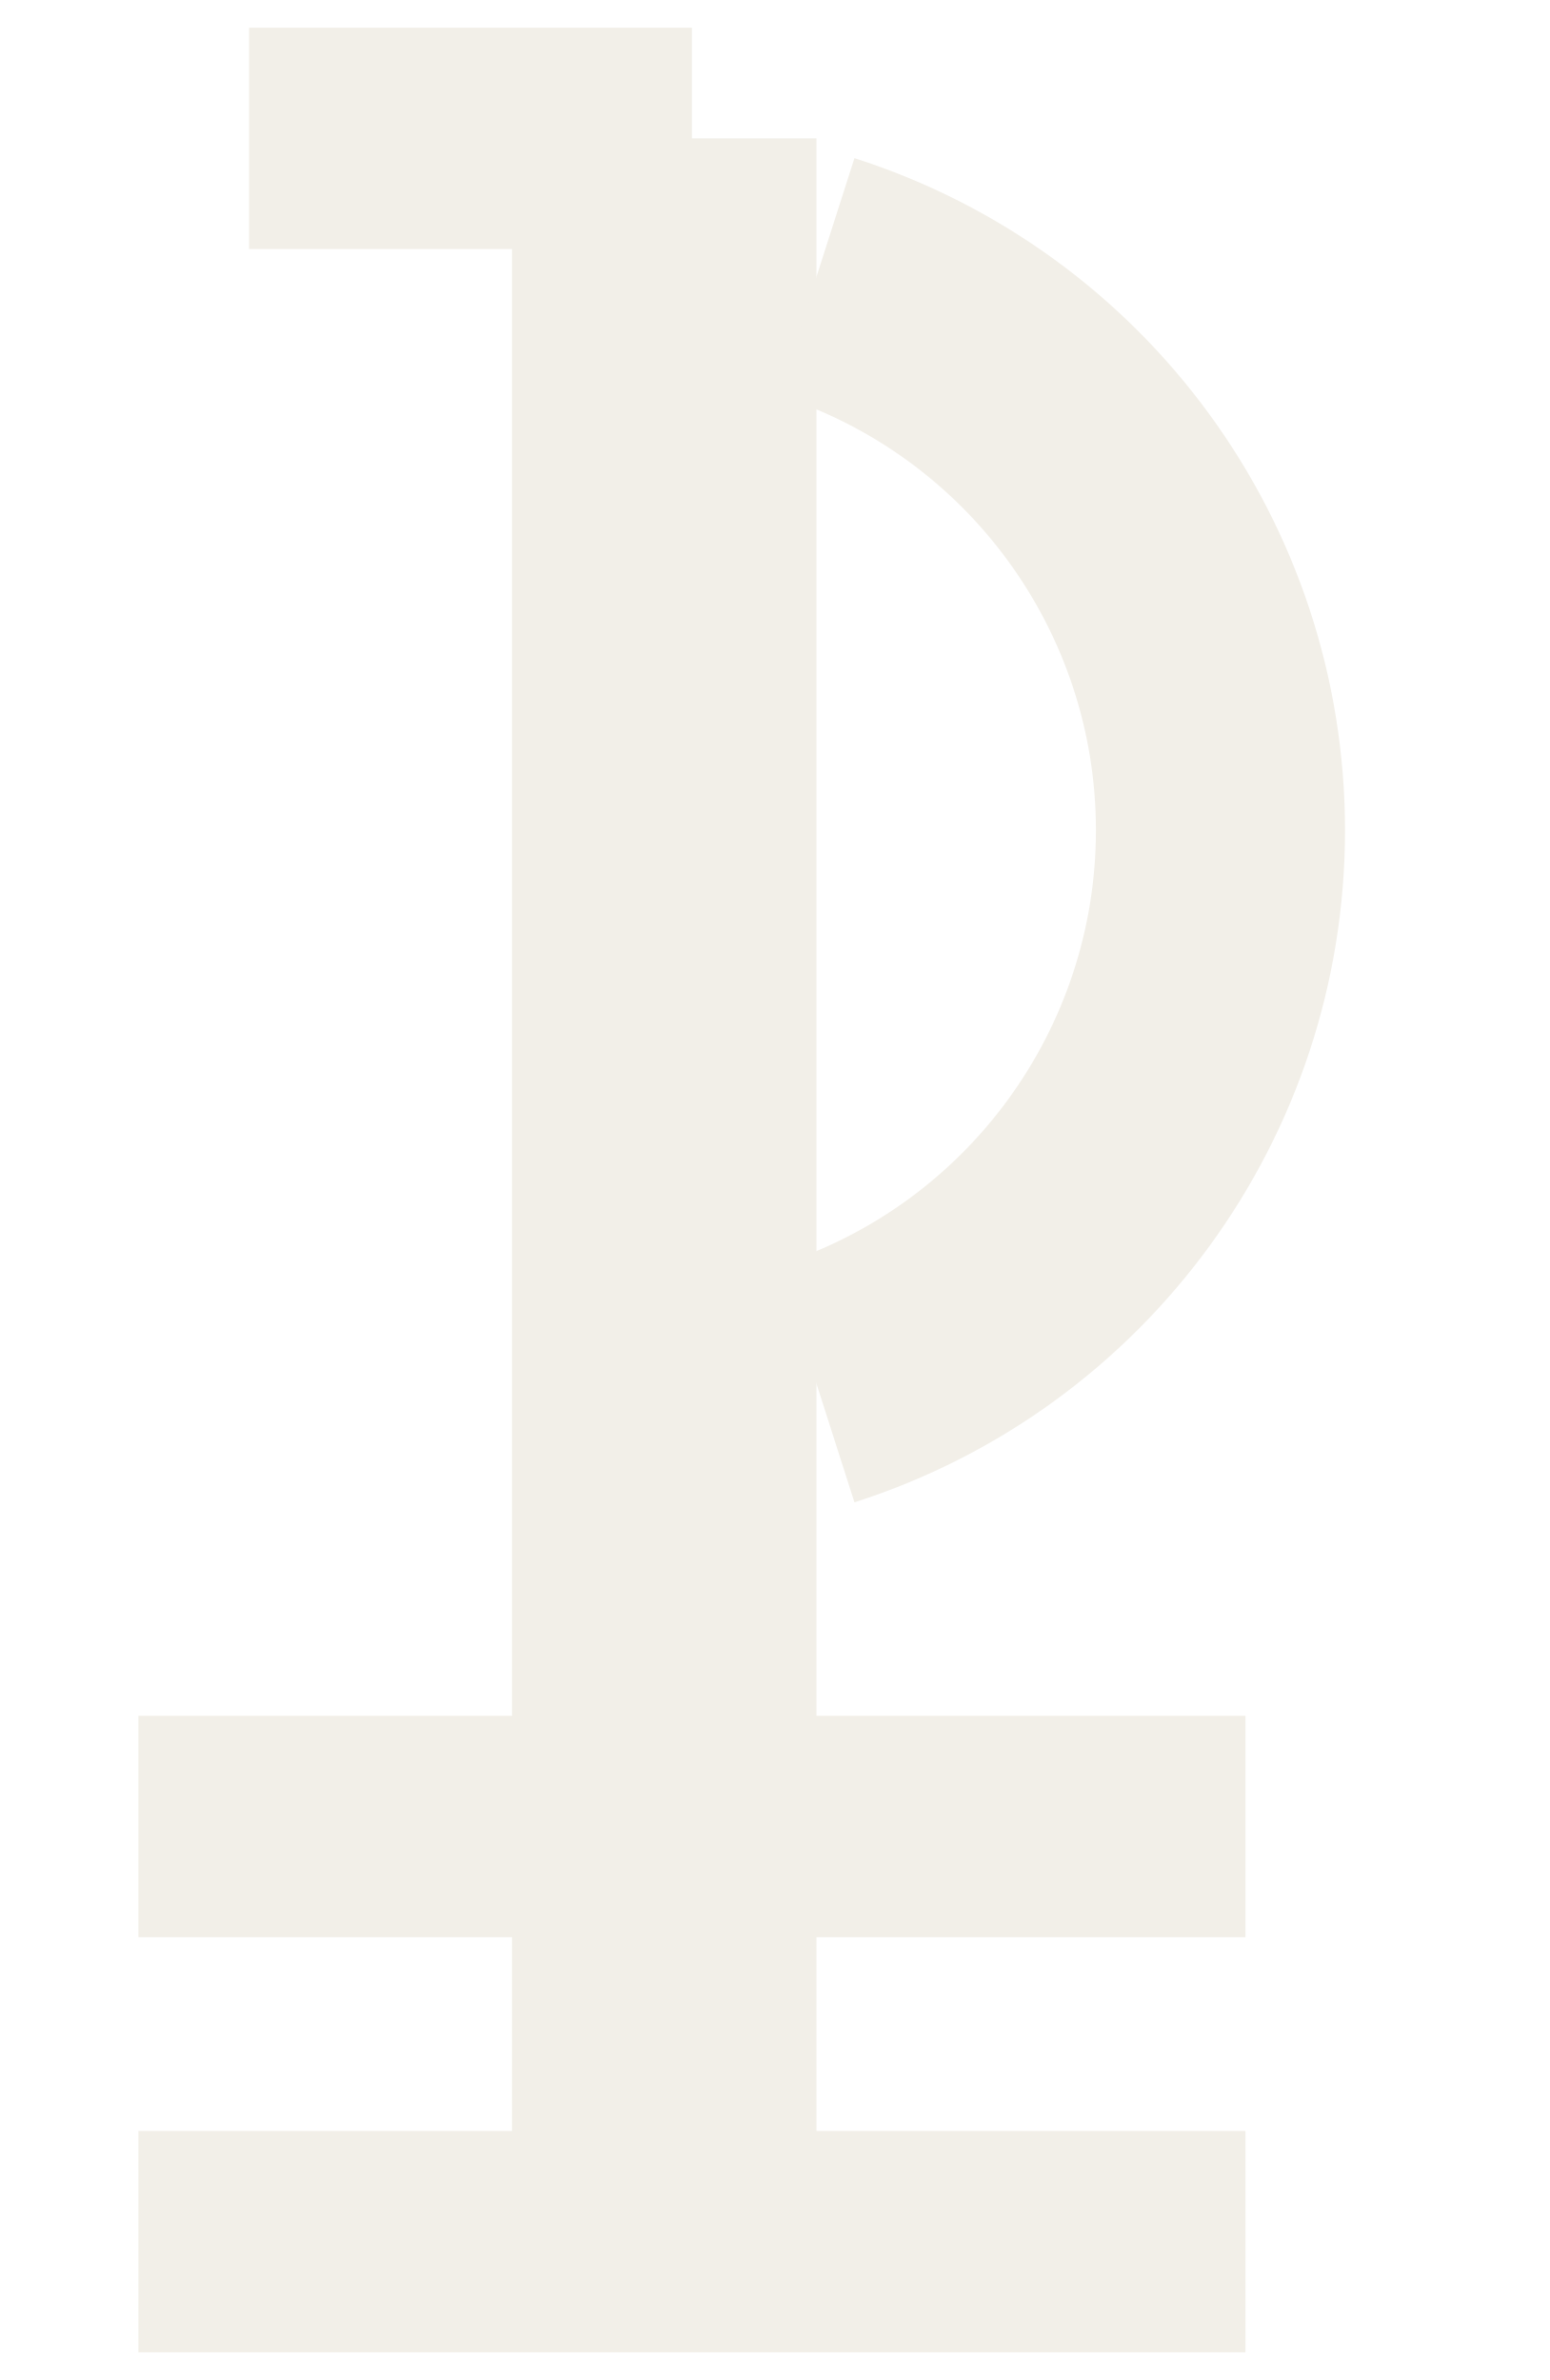
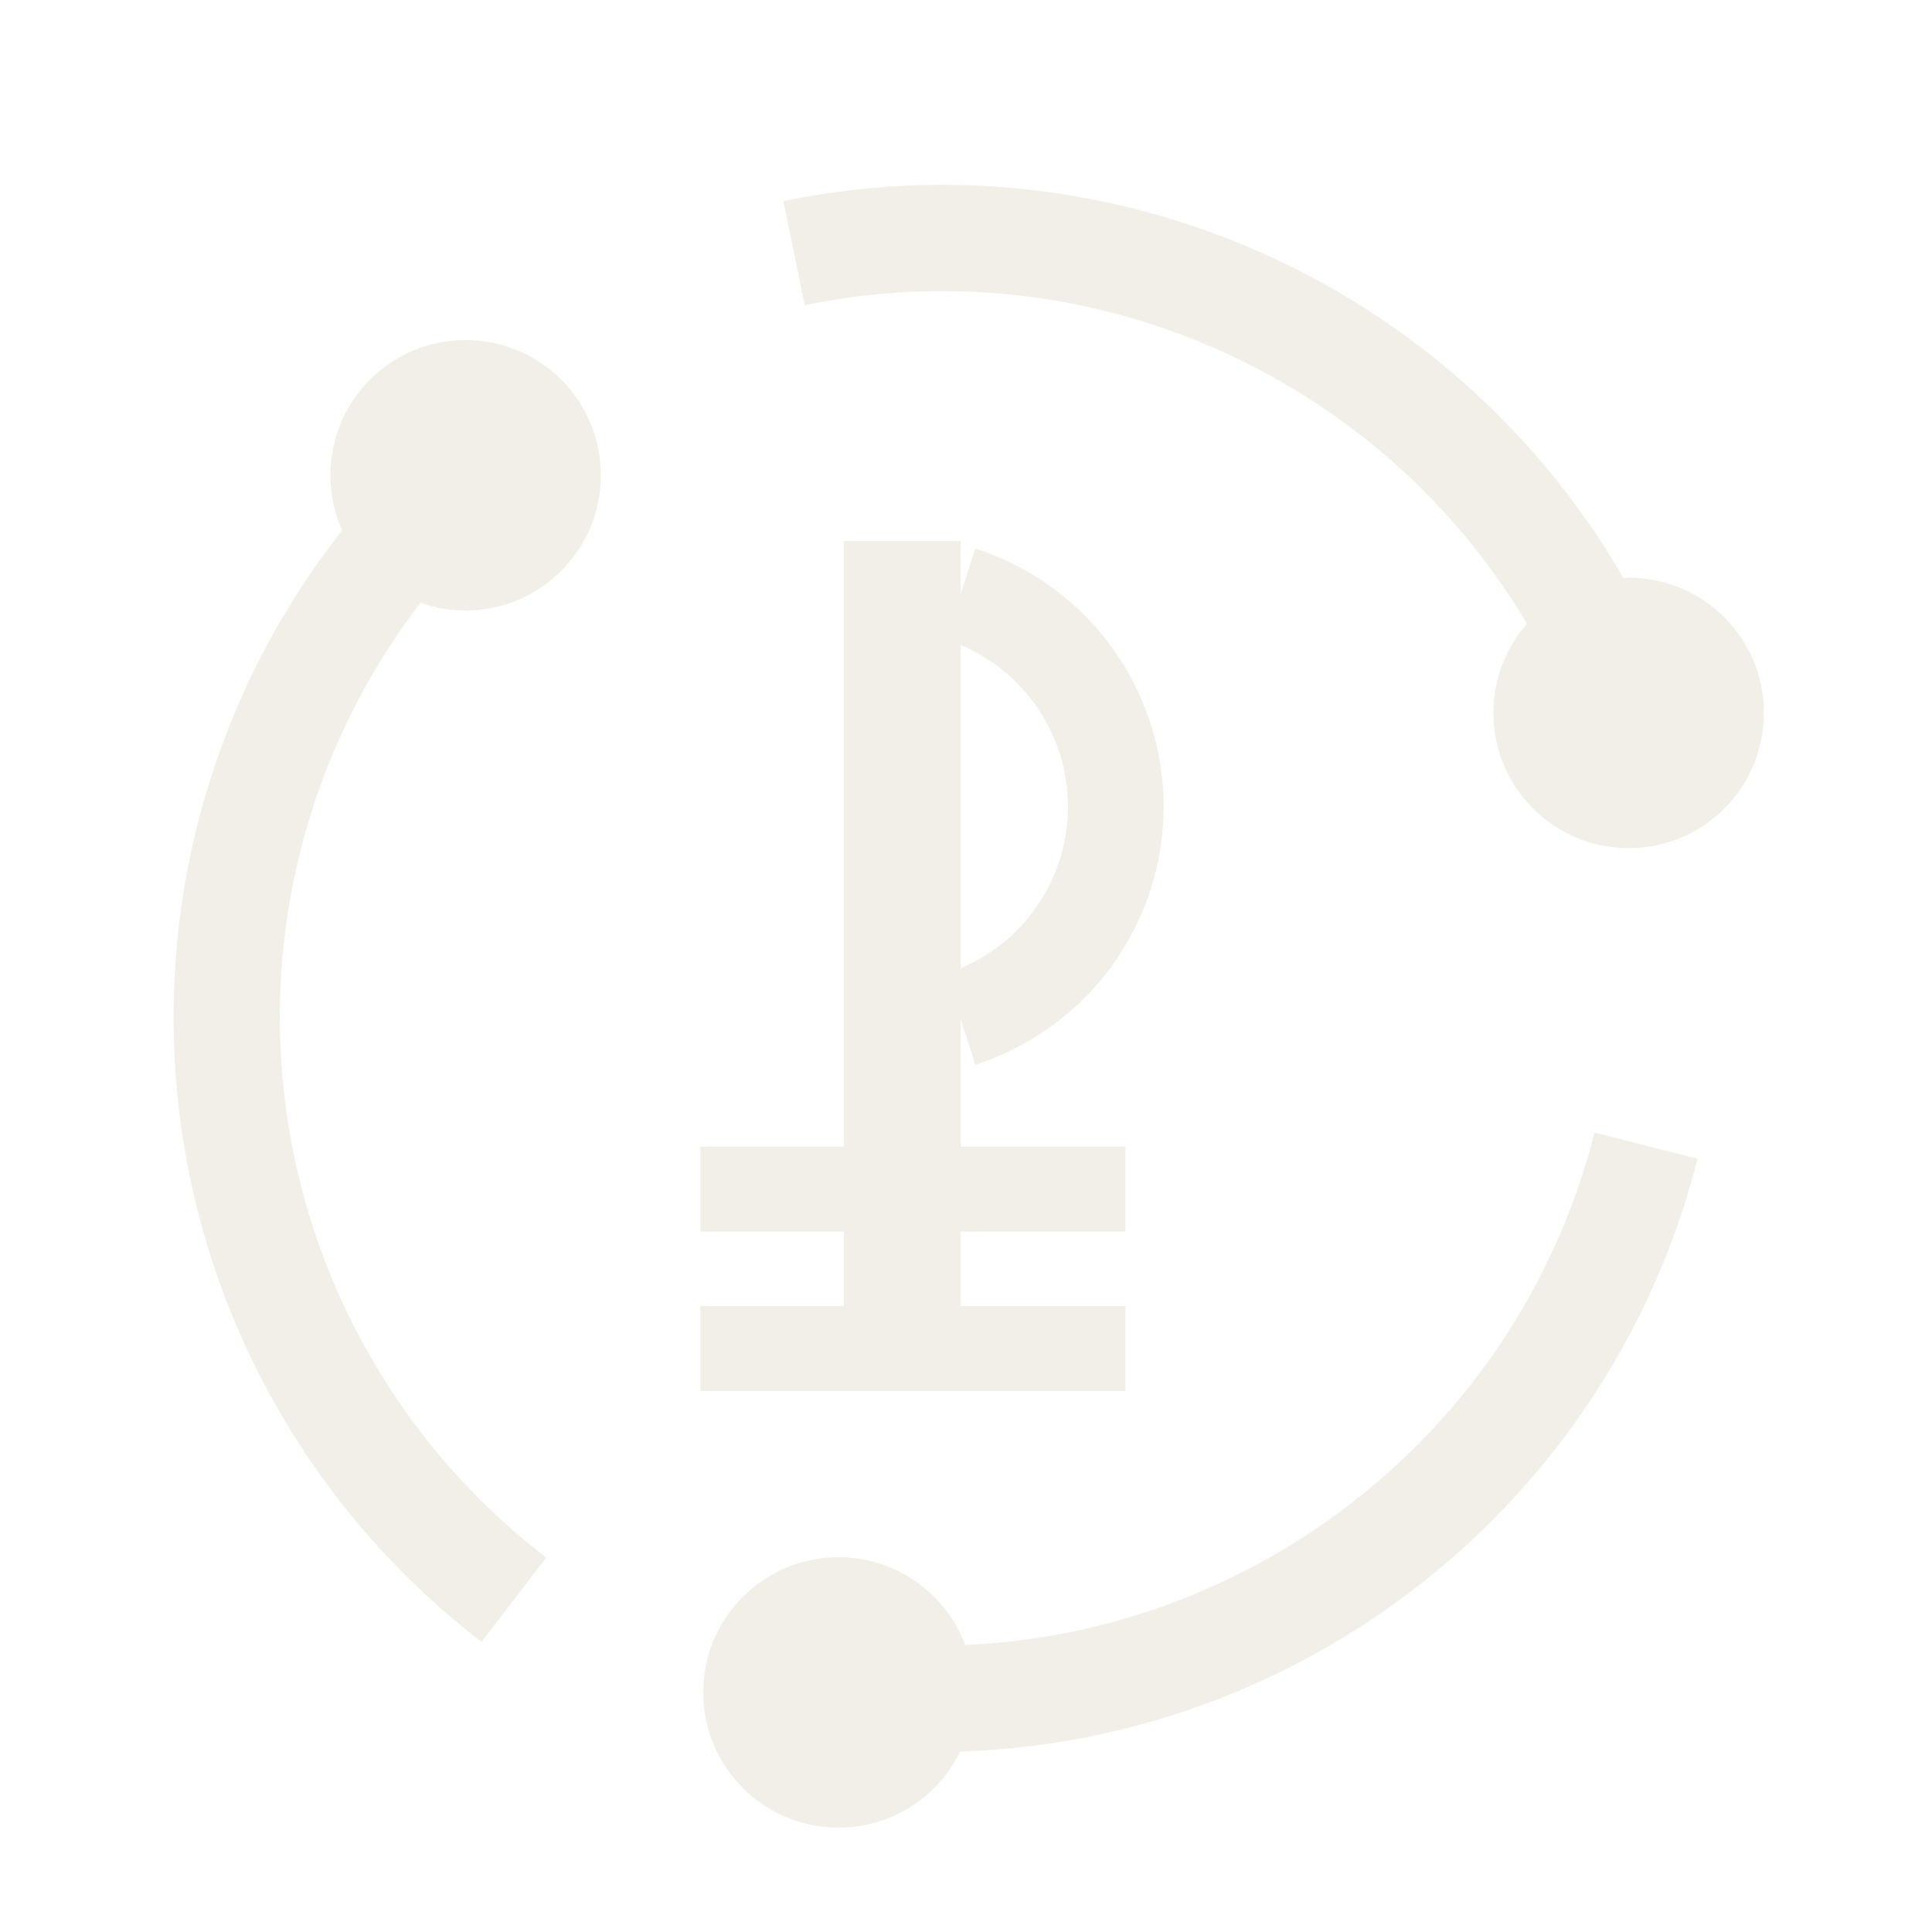
- <svg xmlns="http://www.w3.org/2000/svg" width="56" height="86" viewBox="16 4 56 86" role="img" aria-label="oPlanejador">
-   <g fill="none" stroke="#F2EFE8" stroke-linecap="butt">
+ <svg xmlns="http://www.w3.org/2000/svg" width="100" height="100" viewBox="0 0 100 100" role="img" aria-label="oPlanejador">
+   <g fill="none" stroke="#F2EFE8" stroke-width="5.5" stroke-linecap="butt">
+     <path d="M26.6 82.8A38 38 0 0 1 24.1 24.6" />
+     <path d="M41.1 13.1A38 38 0 0 1 84.3 36.9" />
+     <path d="M85.2 59.3A38 38 0 0 1 43.4 87.6" />
+   </g>
+   <g fill="#F2EFE8">
+     <circle cx="24.1" cy="24.6" r="7" />
+     <circle cx="84.3" cy="36.9" r="7" />
+     <circle cx="43.4" cy="87.6" r="7" />
+   </g>
+   <g fill="none" stroke="#F2EFE8" stroke-linecap="butt" transform="translate(24.7 23.05) scale(0.55)">
    <path d="M40 9V86" stroke-width="11" />
-     <path d="M25 9h16" stroke-width="8" />
    <path d="M45.5 14a21 21 0 0 1 0 40" stroke-width="9" />
    <path d="M21 70h40M21 85h40" stroke-width="8" />
  </g>
</svg>
